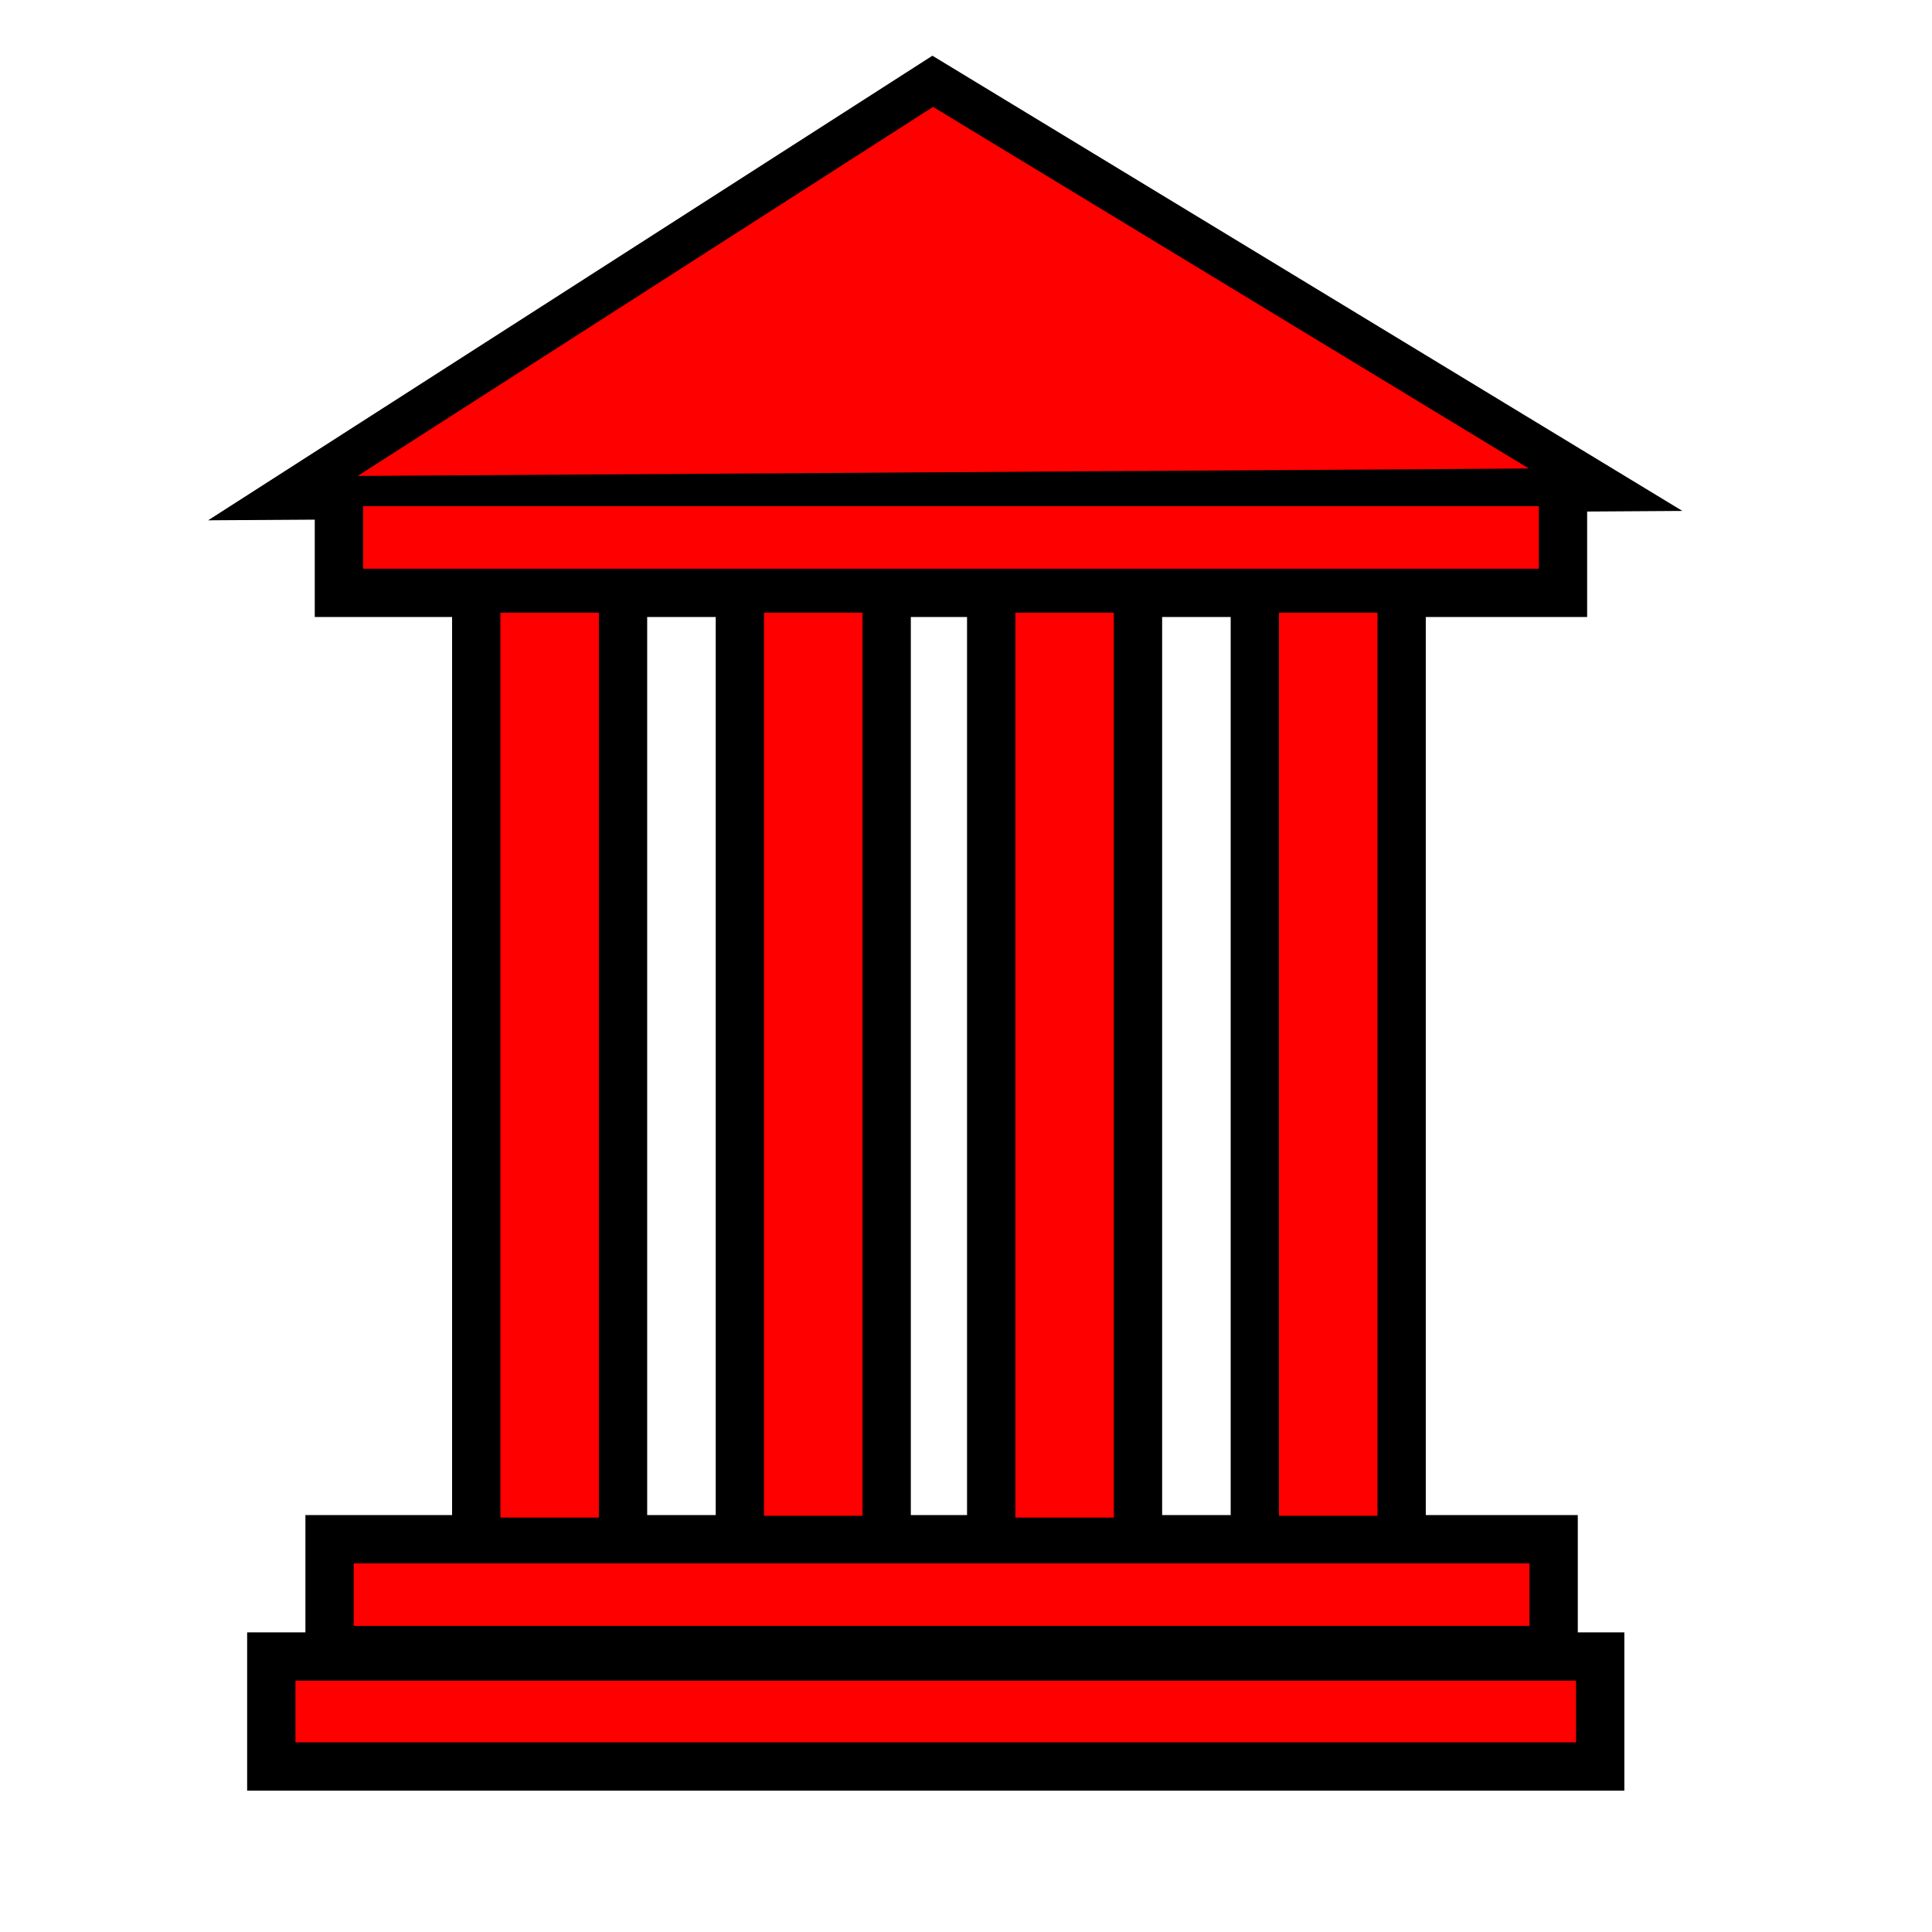
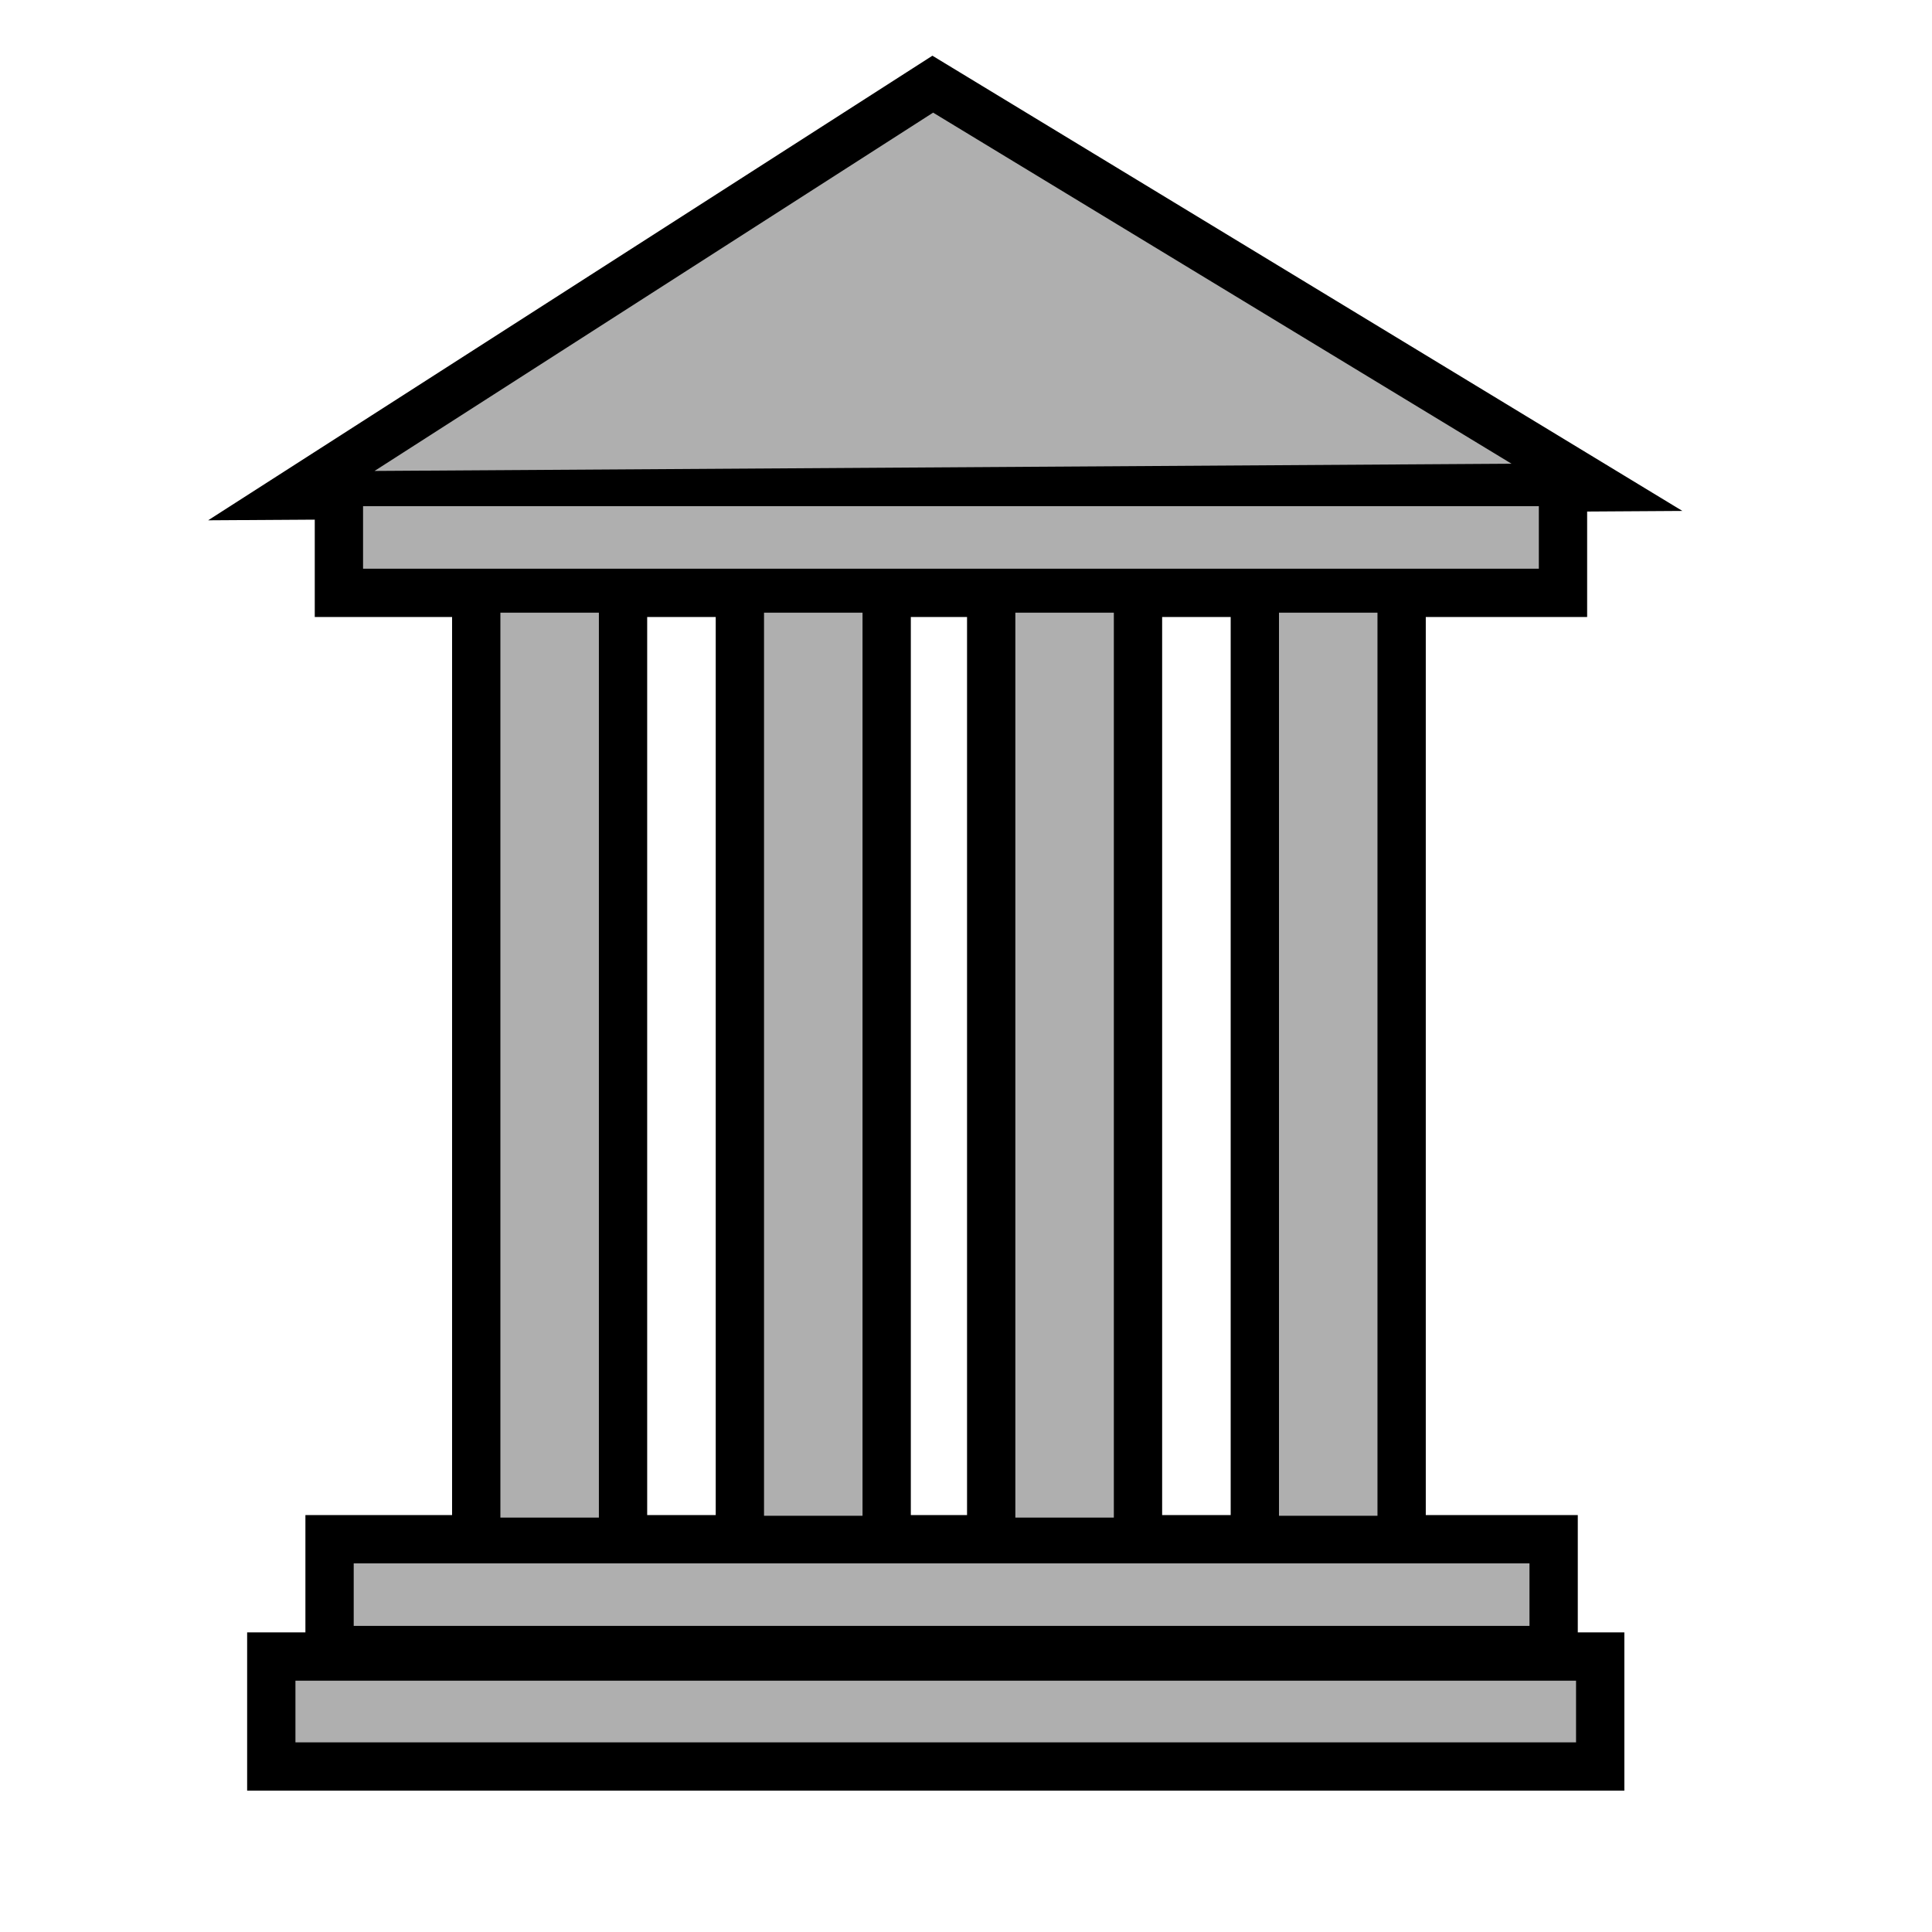
<svg xmlns="http://www.w3.org/2000/svg" width="50mm" height="50mm" viewBox="0 0 50 50" version="1.1" id="svg8">
  <defs id="defs2">
    <pattern y="0" x="0" height="6" width="6" patternUnits="userSpaceOnUse" id="EMFhbasepattern" />
  </defs>
  <g id="layer3" style="display:inline" transform="translate(0,-247)">
    <rect style="display:inline;fill:none;fill-opacity:1;stroke:#000000;stroke-width:2.5;stroke-linecap:butt;stroke-linejoin:miter;stroke-miterlimit:4;stroke-dasharray:none;stroke-opacity:1" id="rect832-6" width="2.549" height="24.074" x="12.95" y="262.856" />
    <rect style="display:inline;fill:none;fill-opacity:1;stroke:#000000;stroke-width:2.5;stroke-linecap:butt;stroke-linejoin:miter;stroke-miterlimit:4;stroke-dasharray:none;stroke-opacity:1" id="rect832-1-8-9" width="30.429" height="1.618" x="9.154" y="287.46" />
    <rect style="display:inline;fill:none;fill-opacity:1;stroke:#000000;stroke-width:2.5;stroke-linecap:butt;stroke-linejoin:miter;stroke-miterlimit:4;stroke-dasharray:none;stroke-opacity:1" id="rect832-1-8-8-6" width="33.142" height="1.596" x="7.646" y="290.496" />
    <rect style="display:inline;fill:none;fill-opacity:1;stroke:#000000;stroke-width:2.5;stroke-linecap:butt;stroke-linejoin:miter;stroke-miterlimit:4;stroke-dasharray:none;stroke-opacity:1" id="rect832-2-9" width="2.549" height="24.074" x="19.773" y="262.856" />
    <rect style="display:inline;fill:none;fill-opacity:1;stroke:#000000;stroke-width:2.5;stroke-linecap:butt;stroke-linejoin:miter;stroke-miterlimit:4;stroke-dasharray:none;stroke-opacity:1" id="rect832-8-2" width="2.549" height="24.074" x="26.277" y="262.856" />
    <rect style="display:inline;fill:none;fill-opacity:1;stroke:#000000;stroke-width:2.5;stroke-linecap:butt;stroke-linejoin:miter;stroke-miterlimit:4;stroke-dasharray:none;stroke-opacity:1" id="rect832-2-6-0" width="2.549" height="24.074" x="33.1" y="262.856" />
-     <path style="display:inline;fill:none;fill-opacity:1;stroke:#000000;stroke-width:2.5;stroke-linecap:butt;stroke-linejoin:miter;stroke-opacity:1;stroke-miterlimit:4;stroke-dasharray:none" d="m 9.693,259.188 14.456,-9.273 14.969,9.086 z" id="path957-2" />
+     <path style="display:inline;fill:none;fill-opacity:1;stroke:#000000;stroke-width:2.5;stroke-linecap:butt;stroke-linejoin:miter;stroke-miterlimit:4;stroke-dasharray:none;stroke-opacity:1" d="m 9.693,259.188 14.456,-9.273 14.969,9.086 z" id="path957-2" />
    <rect style="display:inline;fill:none;fill-opacity:1;stroke:#000000;stroke-width:2.5;stroke-linecap:butt;stroke-linejoin:miter;stroke-miterlimit:4;stroke-dasharray:none;stroke-opacity:1" id="rect832-1-8-6-9" width="30.429" height="1.618" x="9.396" y="260.1" />
  </g>
  <g id="layer2" style="display:inline" transform="translate(0,-247)">
    <text xml:space="preserve" style="font-style:normal;font-weight:normal;font-size:10.583px;line-height:1.25;font-family:sans-serif;letter-spacing:0px;word-spacing:0px;fill:#000000;fill-opacity:1;stroke:none;stroke-width:0.265" x="9.916" y="251.725" id="text1560">
      <tspan id="tspan1558" x="9.916" y="261.38" style="stroke-width:0.265" />
    </text>
-     <rect style="display:inline;fill:#ff0000;fill-opacity:1;stroke:#ff0000;stroke-width:0;stroke-linecap:butt;stroke-linejoin:miter;stroke-miterlimit:4;stroke-dasharray:none;stroke-opacity:1" id="rect832" width="2.549" height="23.419" x="12.95" y="262.856" />
-     <rect style="display:inline;fill:#ff0000;fill-opacity:1;stroke:#ff0000;stroke-width:0;stroke-linecap:butt;stroke-linejoin:miter;stroke-miterlimit:4;stroke-dasharray:none;stroke-opacity:1" id="rect832-1-8" width="30.429" height="1.618" x="9.154" y="287.46" />
-     <rect style="display:inline;fill:#ff0000;fill-opacity:1;stroke:#ff0000;stroke-width:0;stroke-linecap:butt;stroke-linejoin:miter;stroke-miterlimit:4;stroke-dasharray:none;stroke-opacity:1" id="rect832-1-8-8" width="33.142" height="1.596" x="7.646" y="290.496" />
-     <rect style="display:inline;fill:#ff0000;fill-opacity:1;stroke:#ff0000;stroke-width:0;stroke-linecap:butt;stroke-linejoin:miter;stroke-miterlimit:4;stroke-dasharray:none;stroke-opacity:1" id="rect832-2" width="2.549" height="23.372" x="19.773" y="262.856" />
-     <rect style="display:inline;fill:#ff0000;fill-opacity:1;stroke:#ff0000;stroke-width:0;stroke-linecap:butt;stroke-linejoin:miter;stroke-miterlimit:4;stroke-dasharray:none;stroke-opacity:1" id="rect832-8" width="2.549" height="23.419" x="26.277" y="262.856" />
-     <rect style="display:inline;fill:#ff0000;fill-opacity:1;stroke:#ff0000;stroke-width:0;stroke-linecap:butt;stroke-linejoin:miter;stroke-miterlimit:4;stroke-dasharray:none;stroke-opacity:1" id="rect832-2-6" width="2.549" height="23.372" x="33.1" y="262.856" />
-     <path style="display:inline;fill:#ff0000;fill-opacity:1;stroke:#ff0000;stroke-width:0.253px;stroke-linecap:butt;stroke-linejoin:miter;stroke-opacity:1" d="m 9.693,259.188 14.456,-9.273 14.969,9.086 z" id="path957" />
-     <rect style="display:inline;fill:#ff0000;fill-opacity:1;stroke:#ff0000;stroke-width:0;stroke-linecap:butt;stroke-linejoin:miter;stroke-miterlimit:4;stroke-dasharray:none;stroke-opacity:1" id="rect832-1-8-6" width="30.429" height="1.618" x="9.396" y="260.1" />
+     <rect style="display:inline;fill:#afafaf;fill-opacity:1;stroke:none;stroke-width:0;stroke-linecap:butt;stroke-linejoin:miter;stroke-miterlimit:4;stroke-dasharray:none;stroke-opacity:1" id="rect832" width="2.549" height="23.419" x="12.95" y="262.856" />
+     <rect style="display:inline;fill:#afafaf;fill-opacity:1;stroke:none;stroke-width:0;stroke-linecap:butt;stroke-linejoin:miter;stroke-miterlimit:4;stroke-dasharray:none;stroke-opacity:1" id="rect832-1-8" width="30.429" height="1.618" x="9.154" y="287.46" />
+     <rect style="display:inline;fill:#afafaf;fill-opacity:1;stroke:none;stroke-width:0;stroke-linecap:butt;stroke-linejoin:miter;stroke-miterlimit:4;stroke-dasharray:none;stroke-opacity:1" id="rect832-1-8-8" width="33.142" height="1.596" x="7.646" y="290.496" />
+     <rect style="display:inline;fill:#afafaf;fill-opacity:1;stroke:none;stroke-width:0;stroke-linecap:butt;stroke-linejoin:miter;stroke-miterlimit:4;stroke-dasharray:none;stroke-opacity:1" id="rect832-2" width="2.549" height="23.372" x="19.773" y="262.856" />
+     <rect style="display:inline;fill:#afafaf;fill-opacity:1;stroke:none;stroke-width:0;stroke-linecap:butt;stroke-linejoin:miter;stroke-miterlimit:4;stroke-dasharray:none;stroke-opacity:1" id="rect832-8" width="2.549" height="23.419" x="26.277" y="262.856" />
+     <rect style="display:inline;fill:#afafaf;fill-opacity:1;stroke:none;stroke-width:0;stroke-linecap:butt;stroke-linejoin:miter;stroke-miterlimit:4;stroke-dasharray:none;stroke-opacity:1" id="rect832-2-6" width="2.549" height="23.372" x="33.1" y="262.856" />
+     <path style="display:inline;fill:#afafaf;fill-opacity:1;stroke:none;stroke-width:0.253px;stroke-linecap:butt;stroke-linejoin:miter;stroke-opacity:1" d="m 9.693,259.188 14.456,-9.273 14.969,9.086 z" id="path957" />
+     <rect style="display:inline;fill:#afafaf;fill-opacity:1;stroke:none;stroke-width:0;stroke-linecap:butt;stroke-linejoin:miter;stroke-miterlimit:4;stroke-dasharray:none;stroke-opacity:1" id="rect832-1-8-6" width="30.429" height="1.618" x="9.396" y="260.1" />
  </g>
</svg>
